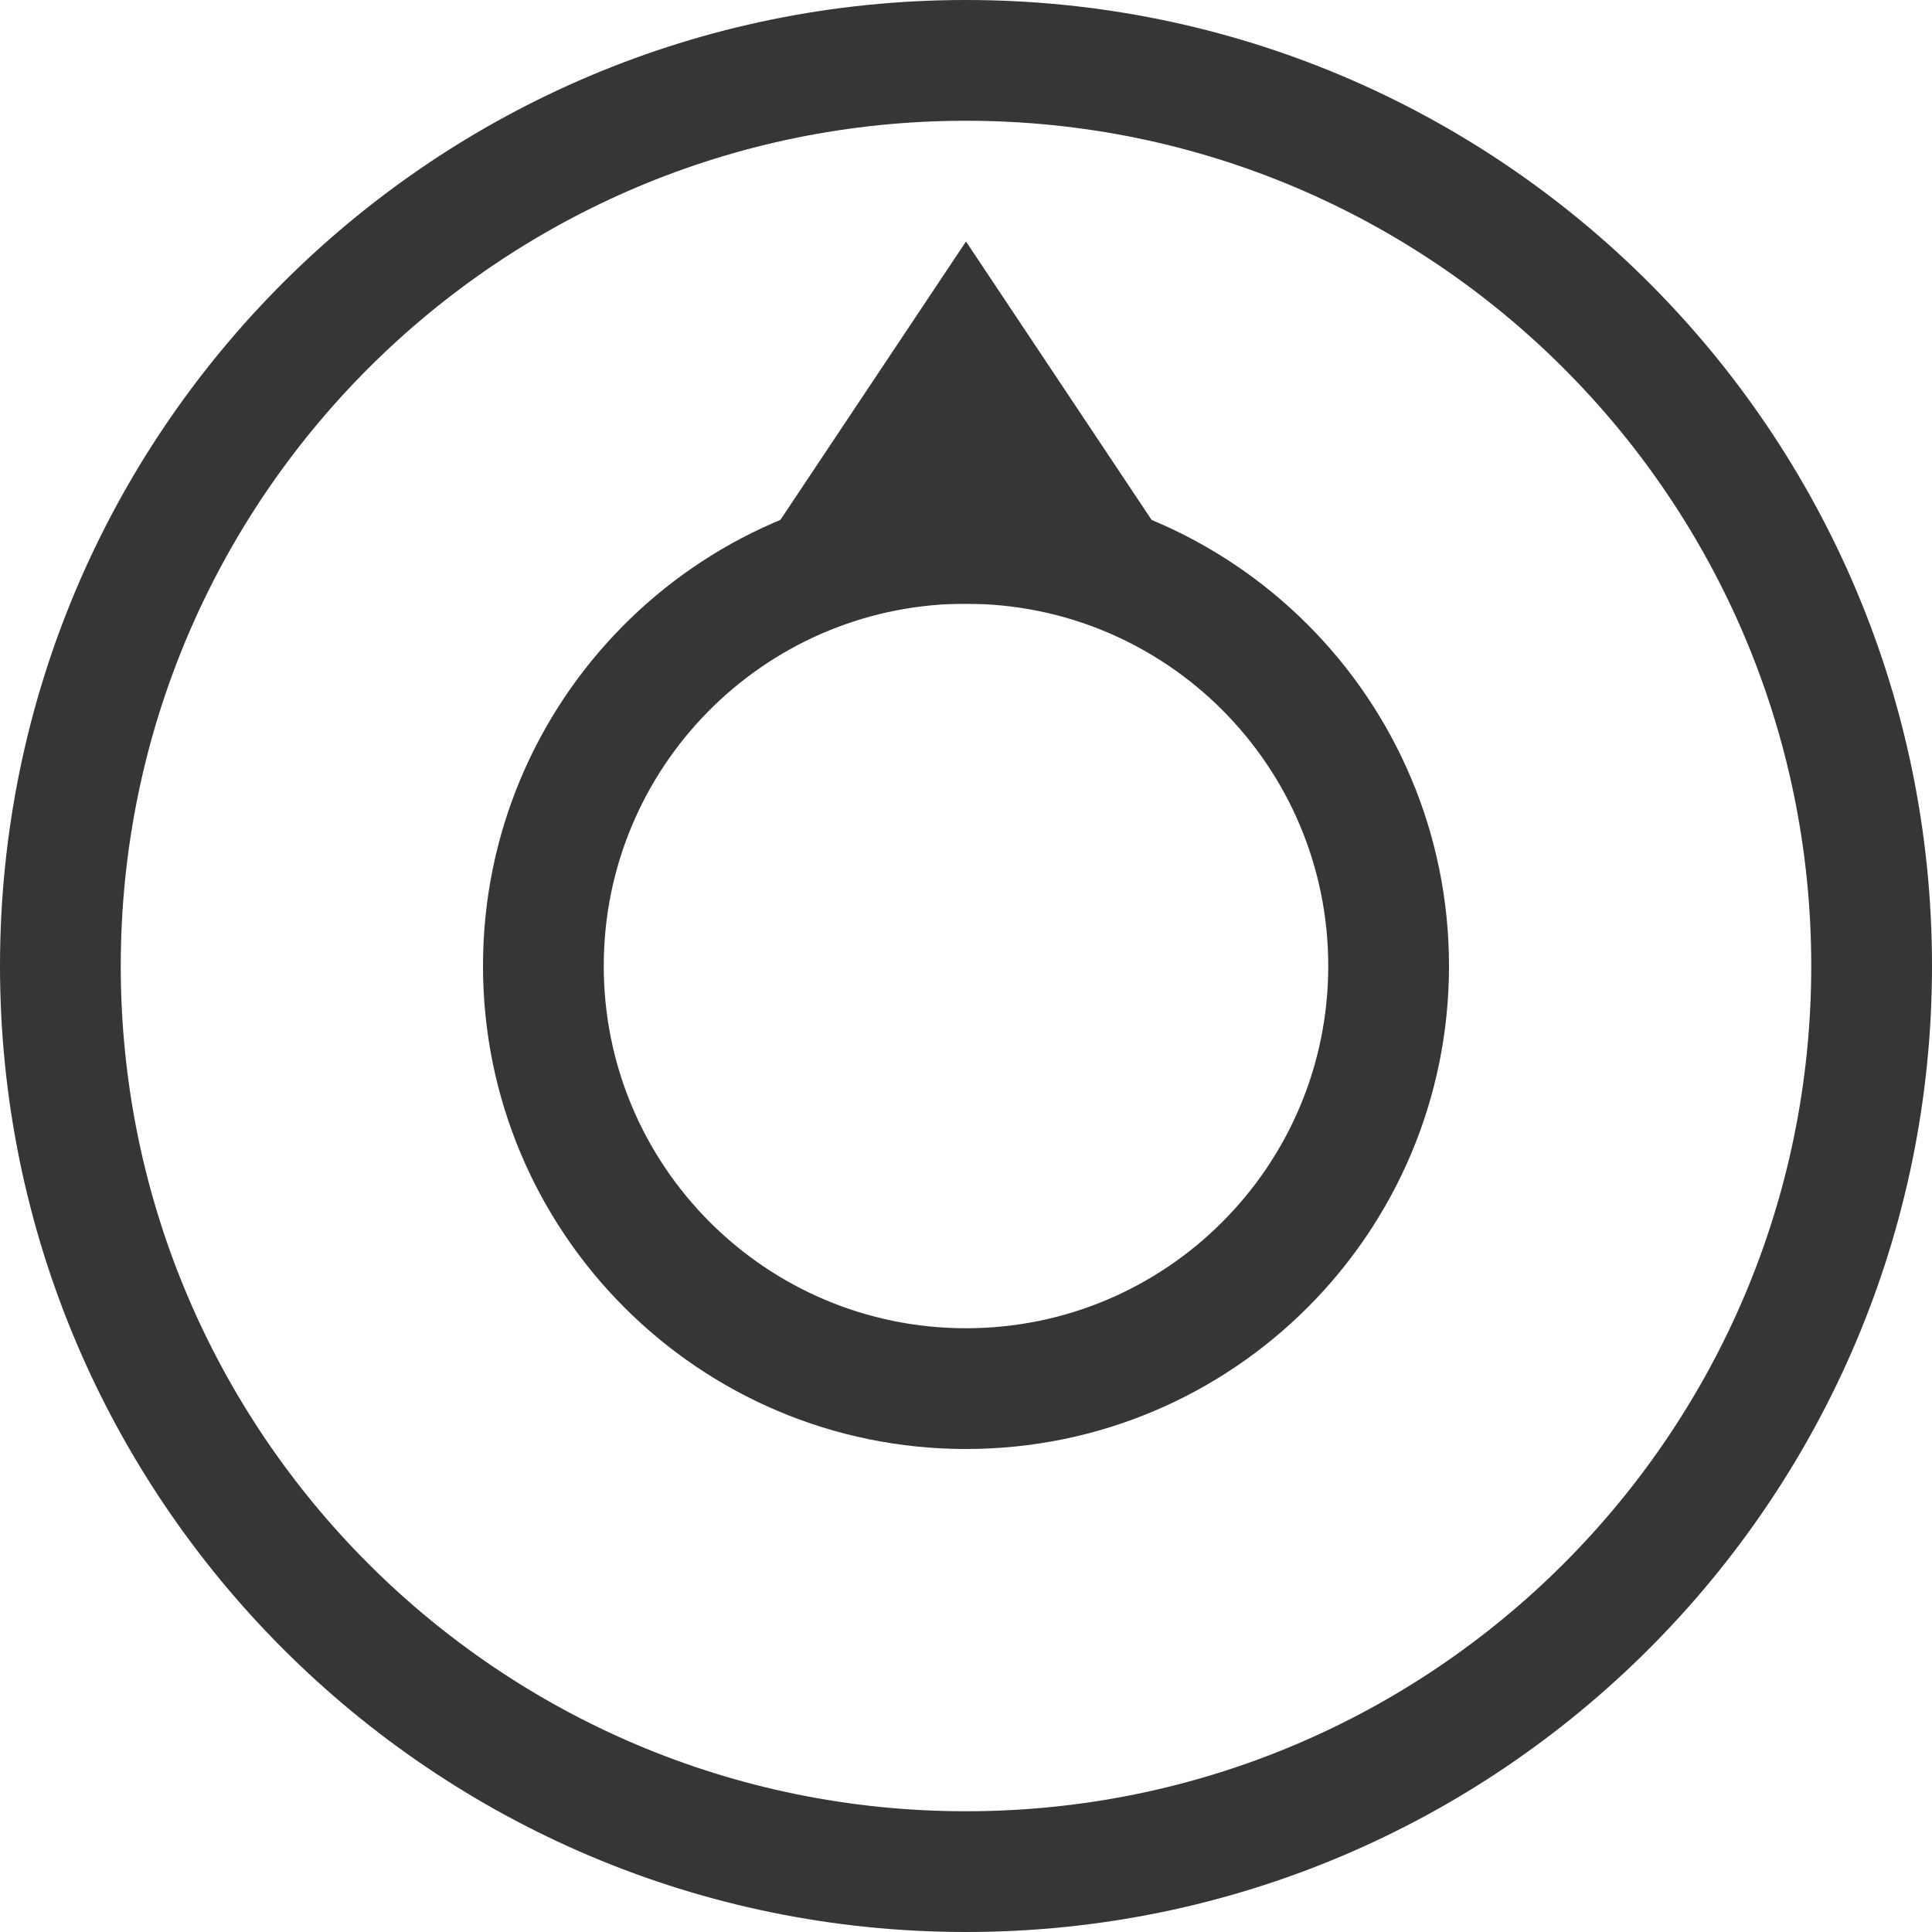
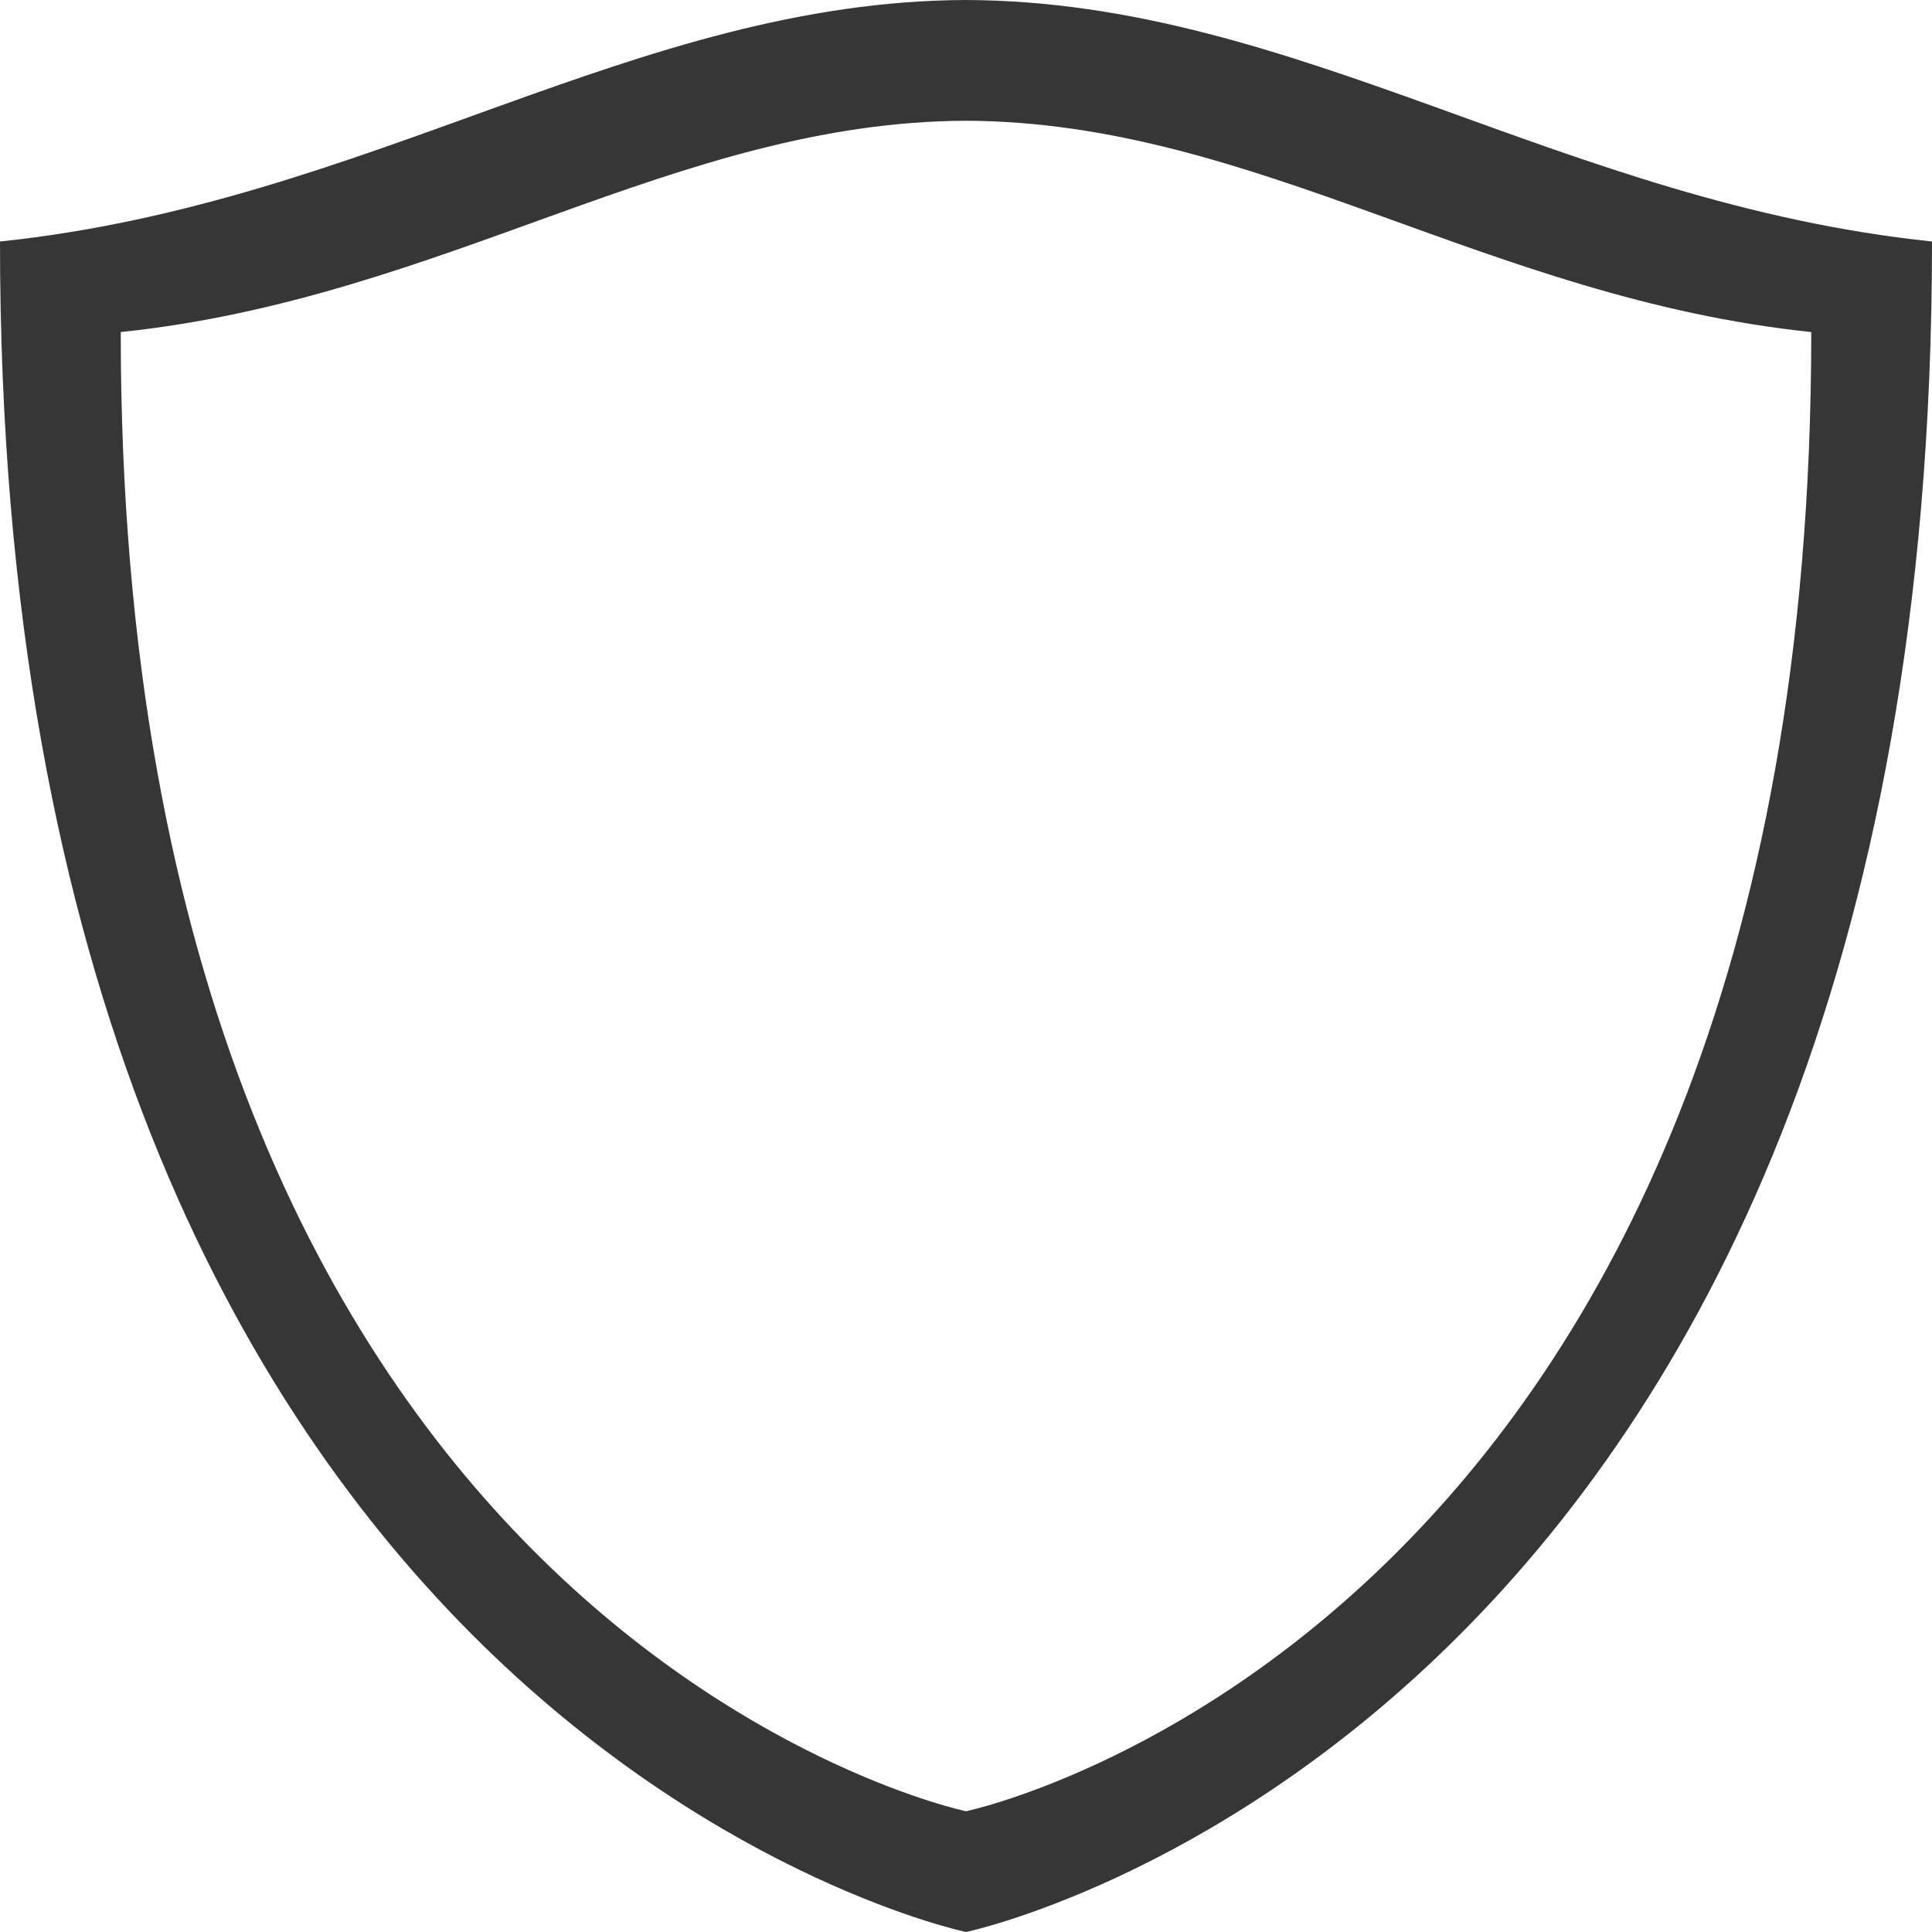
- <svg xmlns="http://www.w3.org/2000/svg" width="16" height="16" version="1.1">
-   <path d="M8 0C3.58 0 0 3.58 0 8c0 4.41 3.58 8 8 8s8-3.59 8-8c0-4.42-3.58-8-8-8zm0 1a7 7 0 0 1 7 7 7 7 0 0 1-7 7 7 7 0 0 1-7-7 7 7 0 0 1 7-7z" fill="#363636" />
-   <path d="m7.939 4a4 4 0 0 0-3.939 4 4 4 0 0 0 4 4 4 4 0 0 0 4-4 4 4 0 0 0-4-4 4 4 0 0 0-0.061 0zm0.01 1a3 3 0 0 1 0.051 0 3 3 0 0 1 3 3 3 3 0 0 1-3 3 3 3 0 0 1-3-3 3 3 0 0 1 2.949-3z" fill="#363636" />
-   <path d="m8 2-2 3h4z" fill="#363636" />
+ <svg xmlns="http://www.w3.org/2000/svg" width="16" height="16" version="1.1" id="svg8">
+   <defs id="defs12" />
+   <path id="rect1091" style="fill:#363636;stroke-width:4;stroke-linecap:round;stroke-linejoin:round" d="M 8 0 C 5.256 0.01 3.071 1.679 0 2 C -0.004 14.333 8 16 8 16 C 8 16 16.004 14.333 16 2 C 12.929 1.679 10.744 0.01 8 0 z M 8 1 C 10.401 1.009 12.313 2.469 15 2.75 C 15.004 13.541 8 15 8 15 C 8 15 0.996 13.541 1 2.75 C 3.687 2.469 5.599 1.009 8 1 z " />
</svg>
